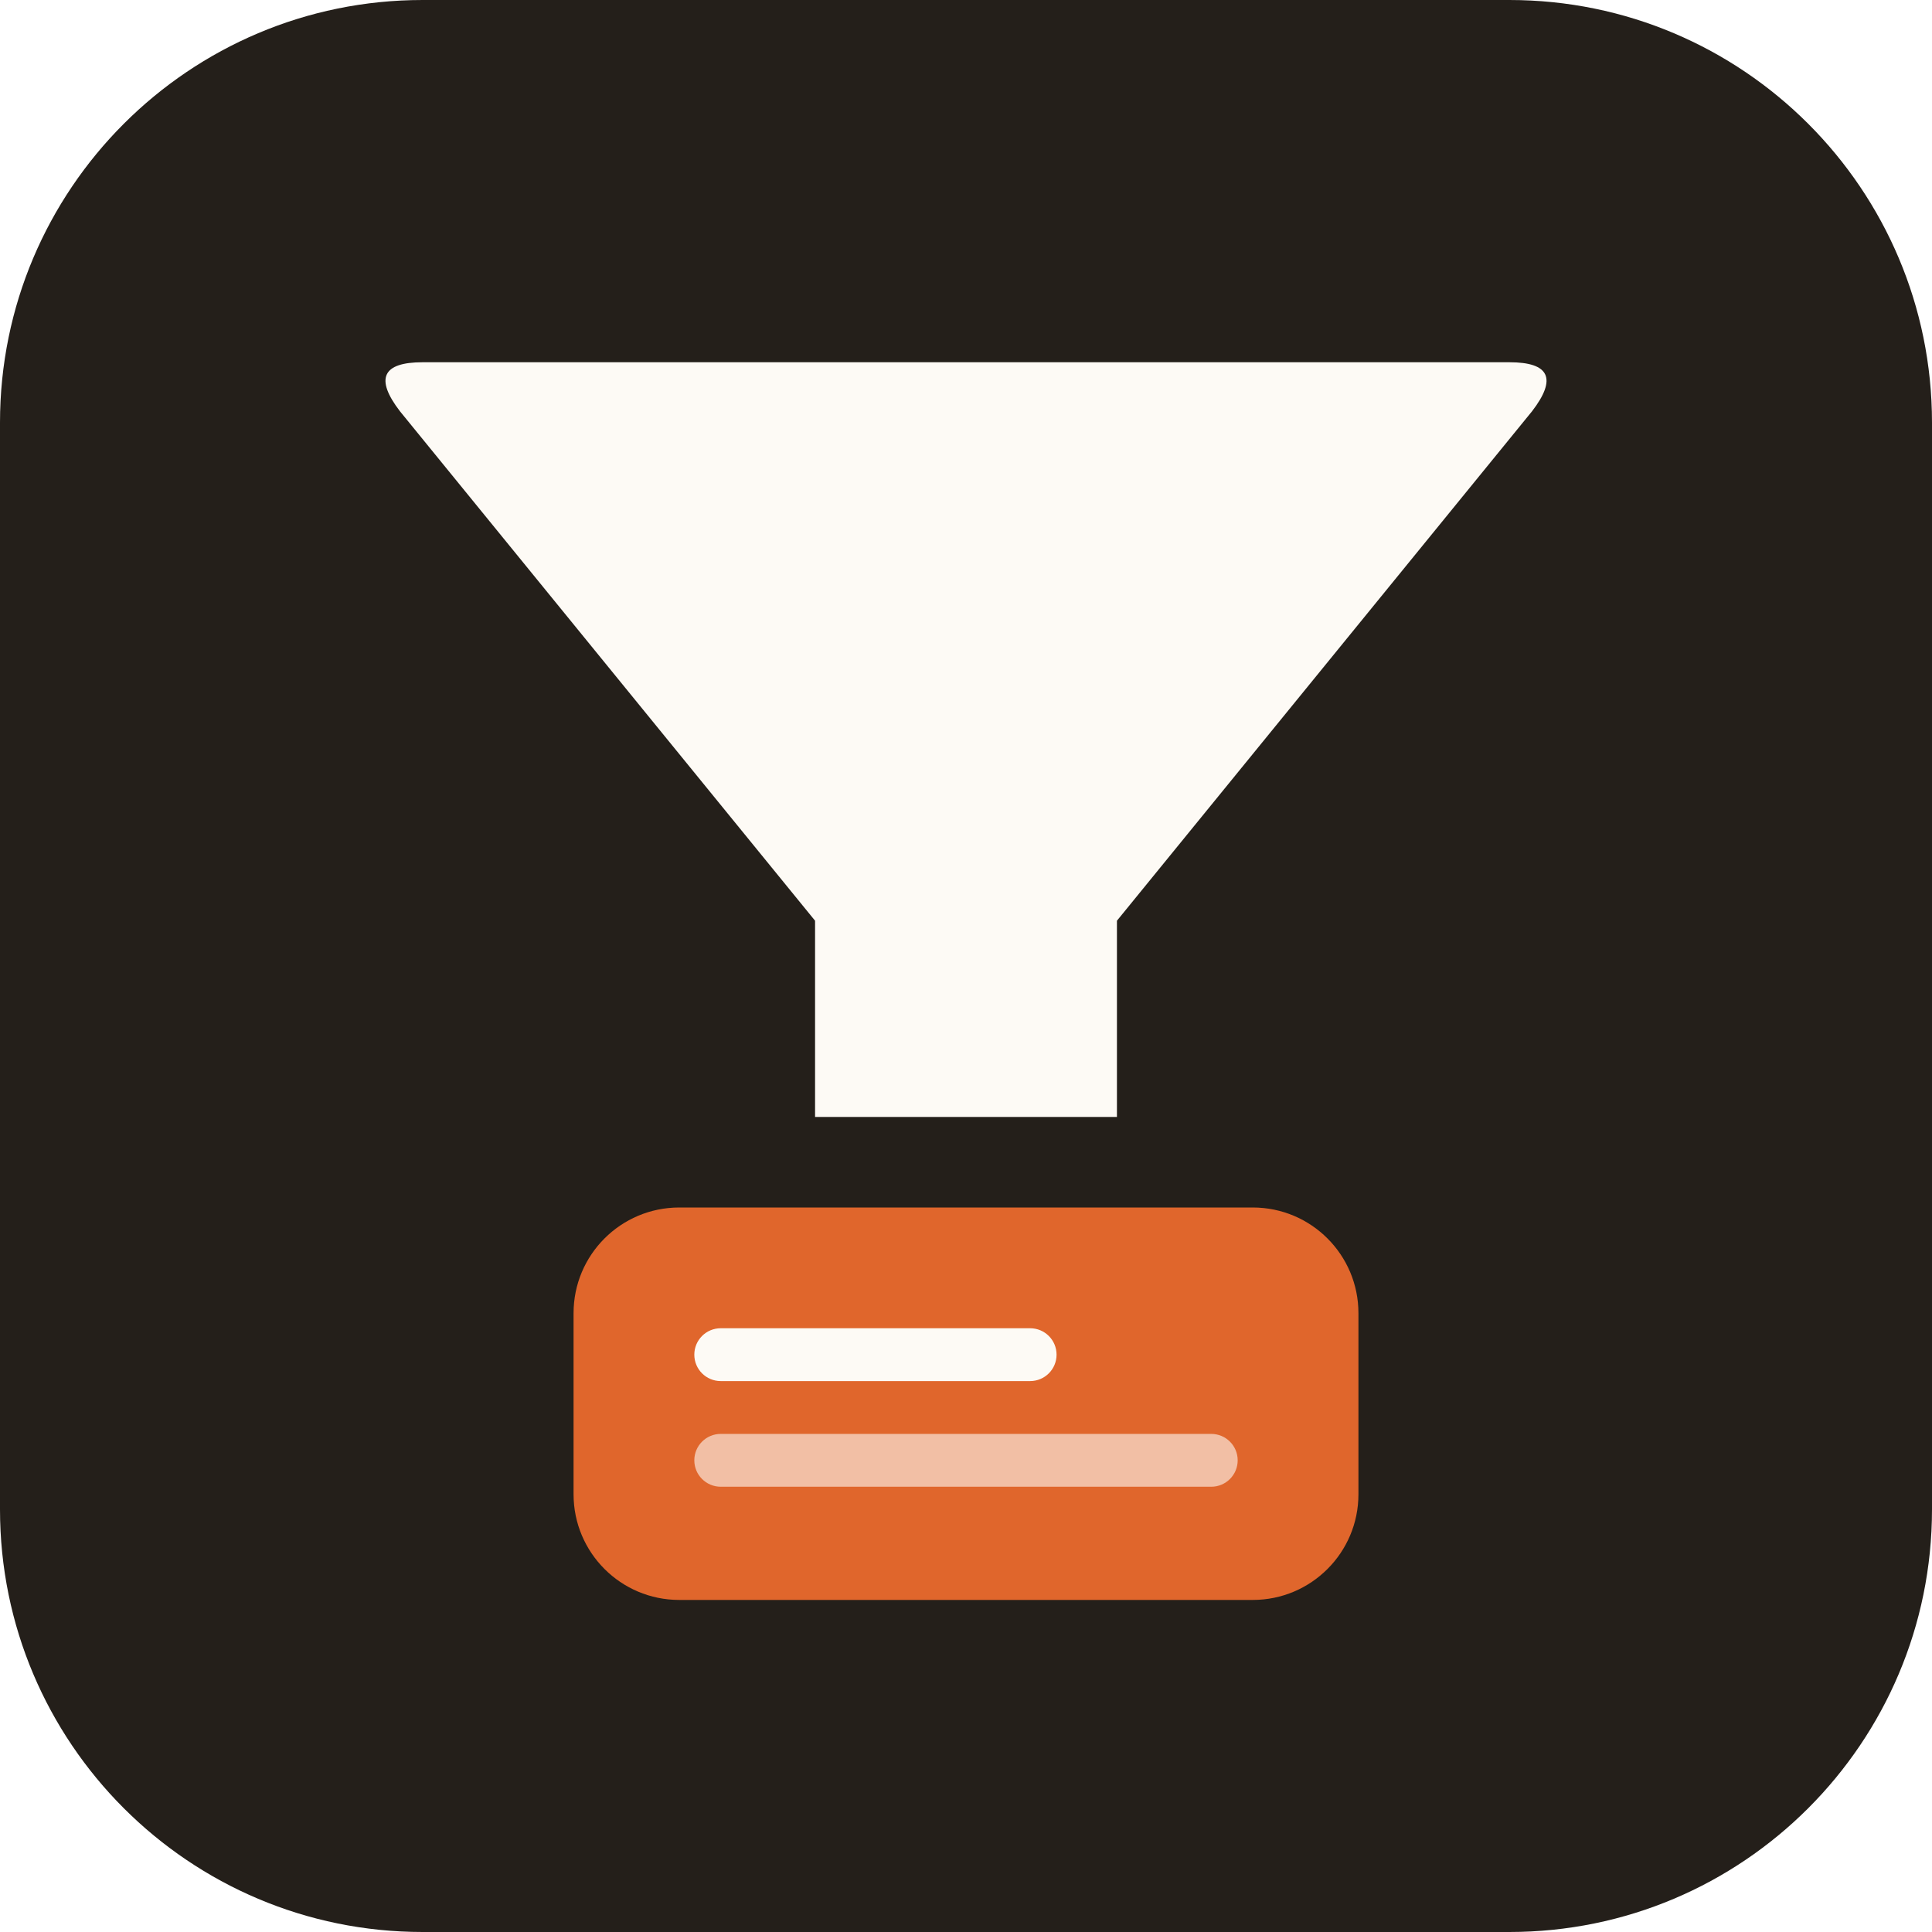
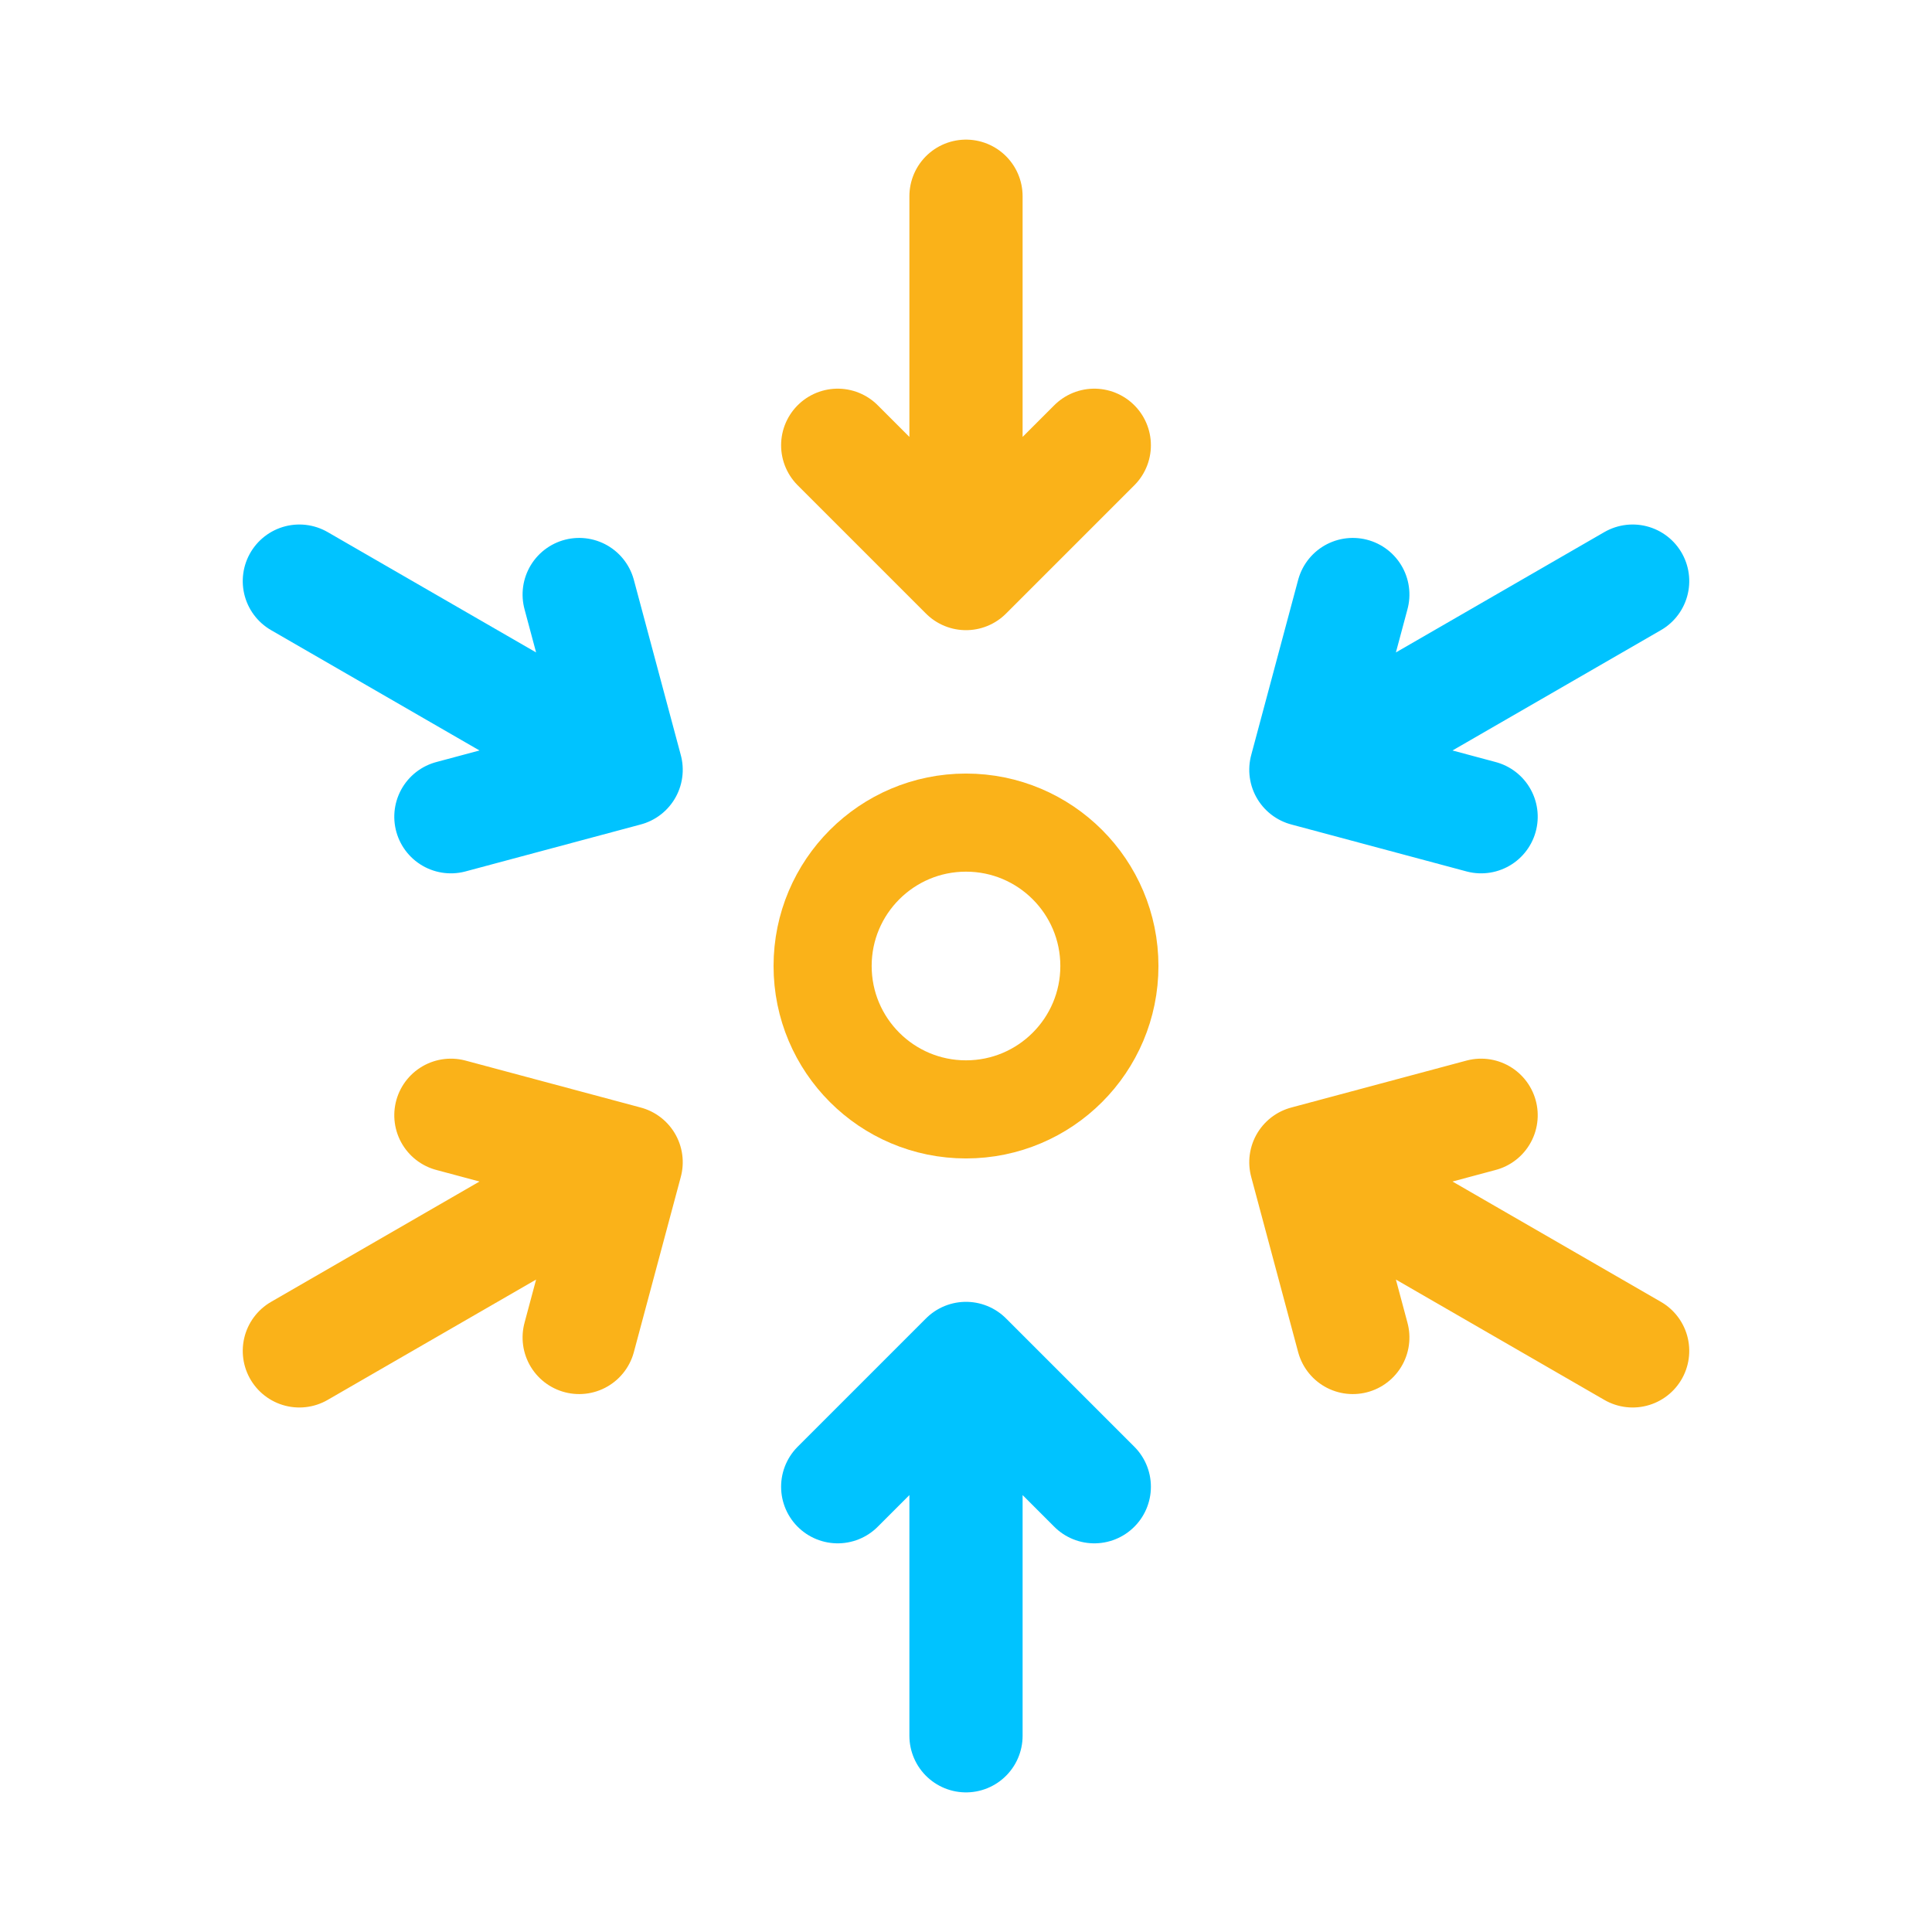
<svg xmlns="http://www.w3.org/2000/svg" viewBox="0 0 512 512">
-   <rect width="512" height="512" rx="112" fill="#241f1a" />
-   <path d="M112,96 H400 Q416,96 406,109 L296,244 V296 H216 V244 L106,109 Q96,96 112,96 Z" fill="#fdfaf5" />
-   <rect x="152" y="320" width="208" height="104" rx="28" fill="#e0662c" />
-   <rect x="184" y="352" width="96" height="14" rx="7" fill="#fdfaf5" />
-   <rect x="184" y="380" width="144" height="14" rx="7" fill="#fdfaf5" fill-opacity=".6" />
+   <g transform="rotate(0.00 256 256)">
+     <path d="M256 52V150M222 118L256 152L290 118" fill="none" stroke="#fab219" stroke-width="30" stroke-linecap="round" stroke-linejoin="round" />
+   </g>
+   <g transform="rotate(60.00 256 256)">
+     <path d="M256 52V150M222 118L256 152L290 118" fill="none" stroke="#00c3ff" stroke-width="30" stroke-linecap="round" stroke-linejoin="round" />
+   </g>
+   <g transform="rotate(120.00 256 256)">
+     <path d="M256 52V150M222 118L256 152L290 118" fill="none" stroke="#fab219" stroke-width="30" stroke-linecap="round" stroke-linejoin="round" />
+   </g>
+   <g transform="rotate(180.00 256 256)">
+     <path d="M256 52V150M222 118L256 152L290 118" fill="none" stroke="#00c3ff" stroke-width="30" stroke-linecap="round" stroke-linejoin="round" />
+   </g>
+   <g transform="rotate(240.00 256 256)">
+     <path d="M256 52V150M222 118L256 152L290 118" fill="none" stroke="#fab219" stroke-width="30" stroke-linecap="round" stroke-linejoin="round" />
+   </g>
+   <g transform="rotate(300.00 256 256)">
+     <path d="M256 52V150M222 118L256 152L290 118" fill="none" stroke="#00c3ff" stroke-width="30" stroke-linecap="round" stroke-linejoin="round" />
+   </g>
+   <circle cx="256" cy="256" r="38" fill="none" stroke="#fab219" stroke-width="26" stroke-linecap="round" stroke-linejoin="round" />
</svg>
